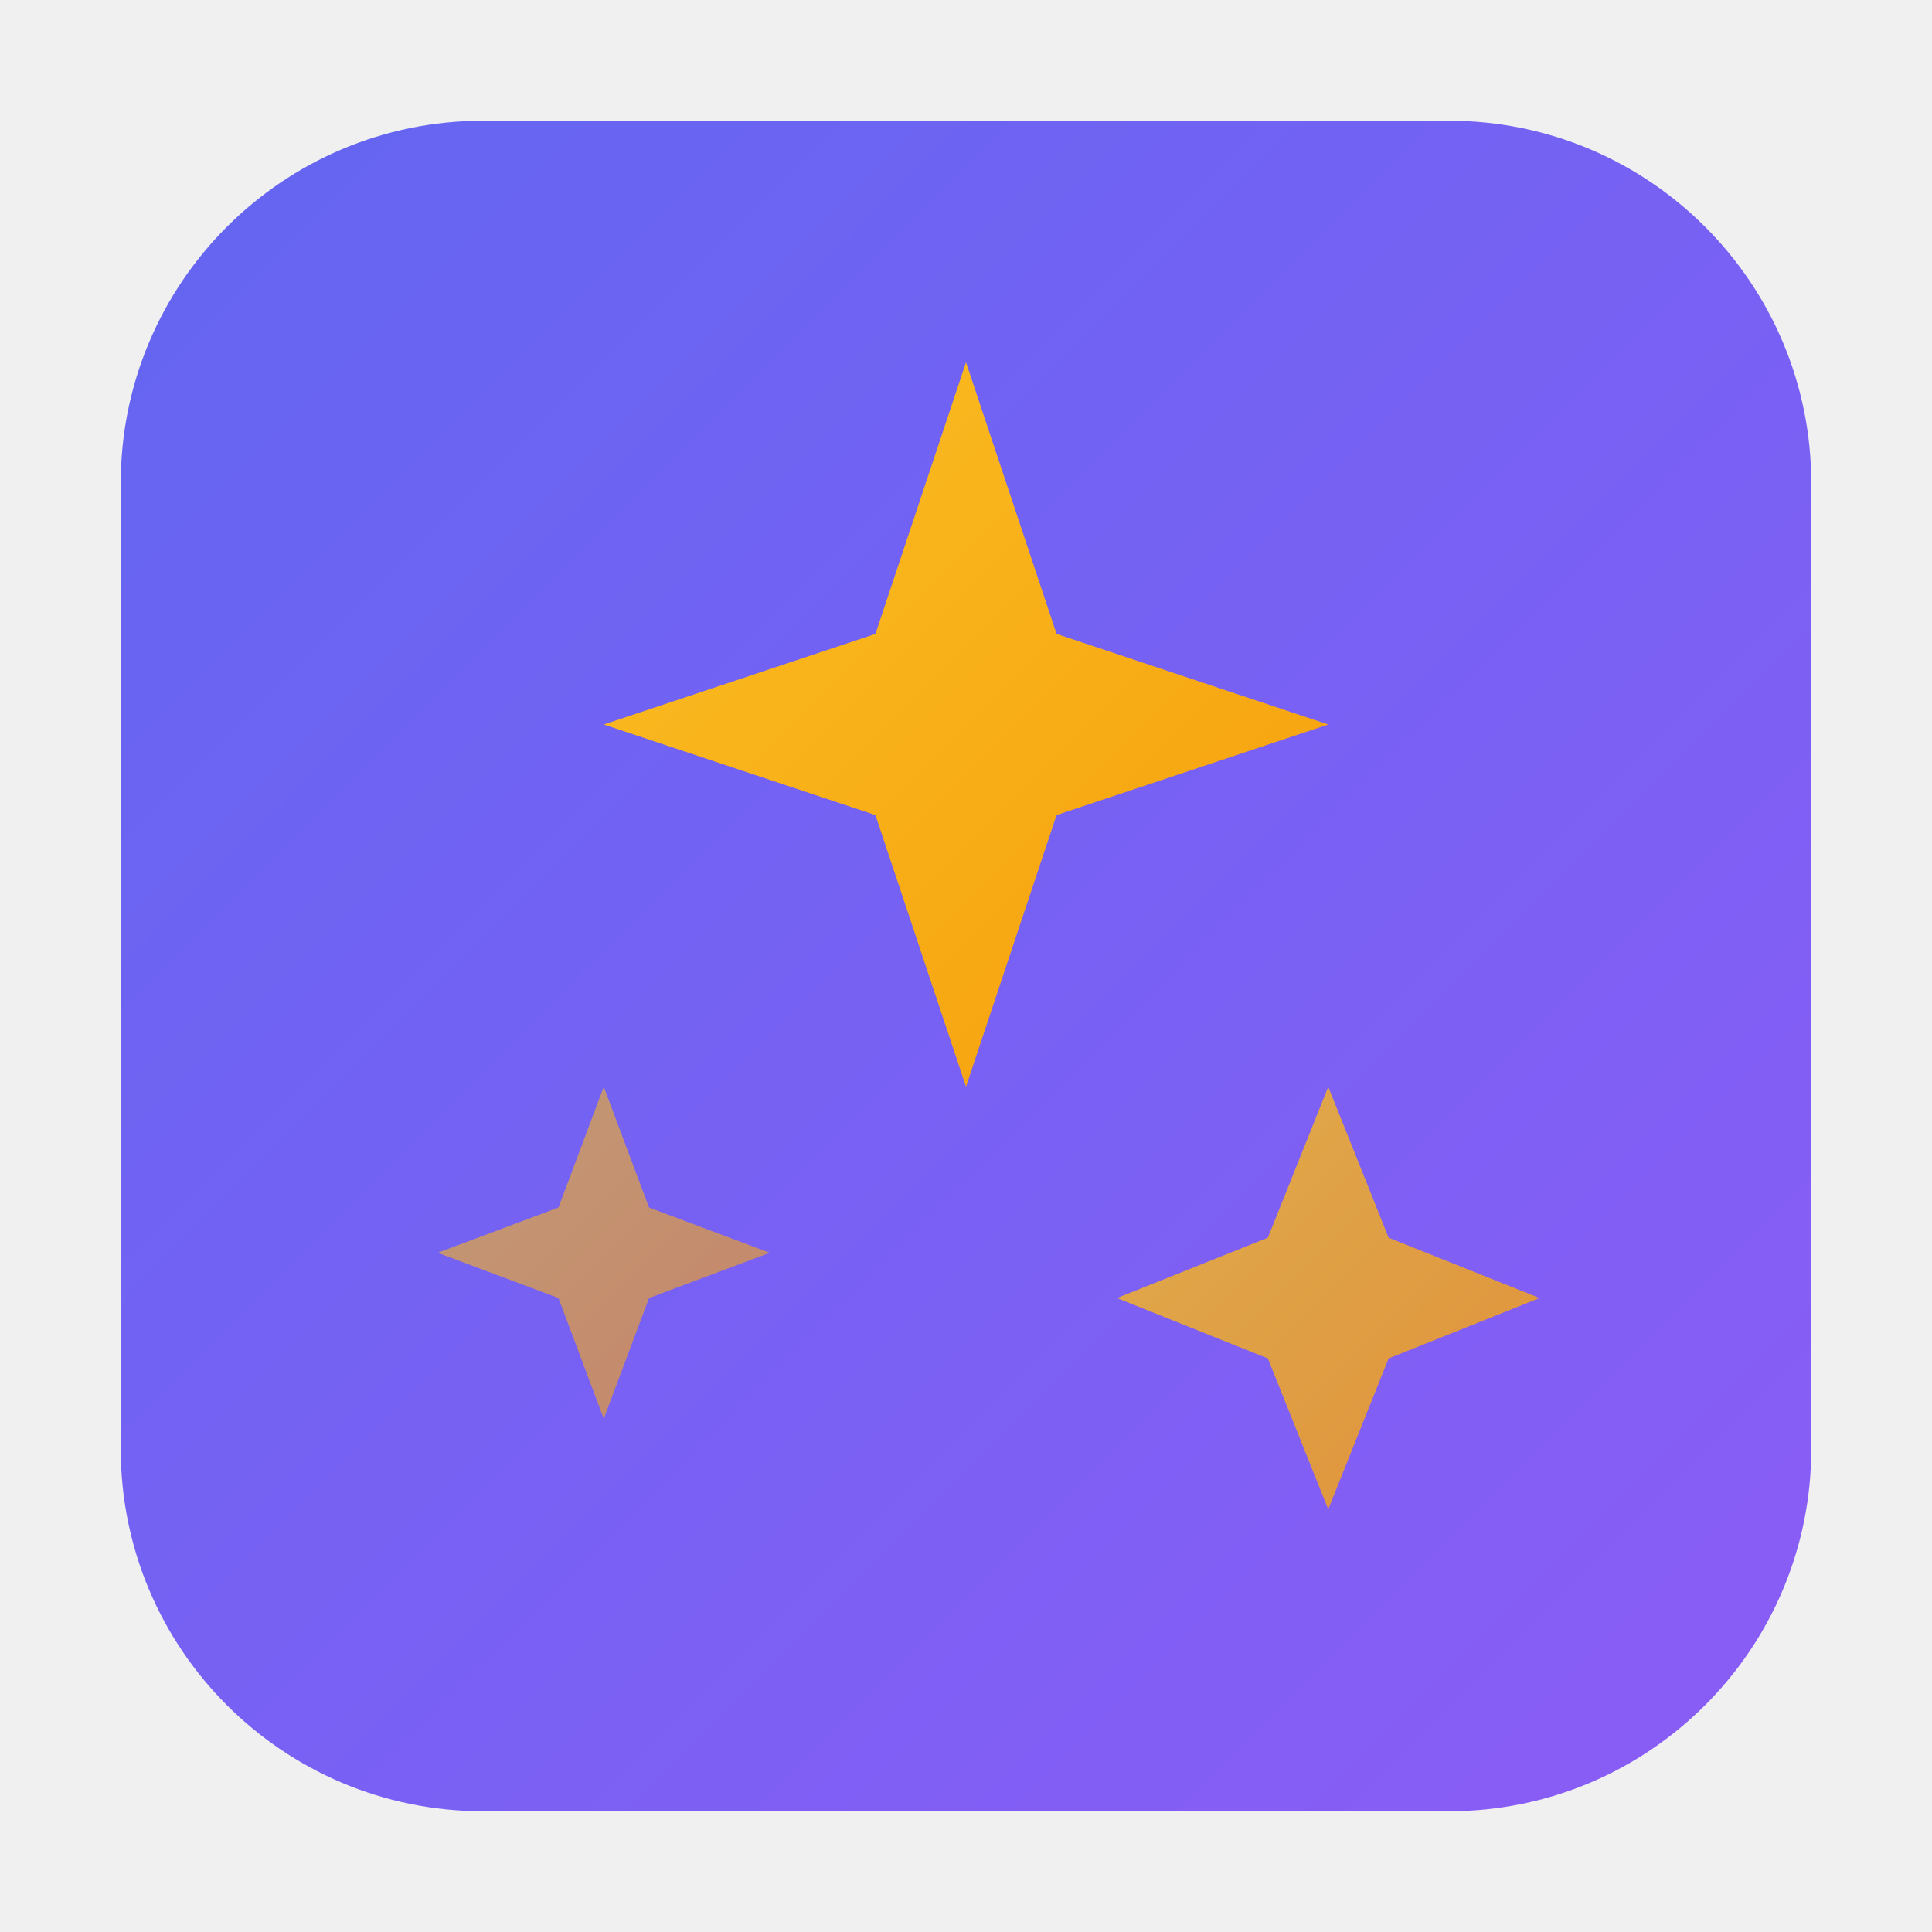
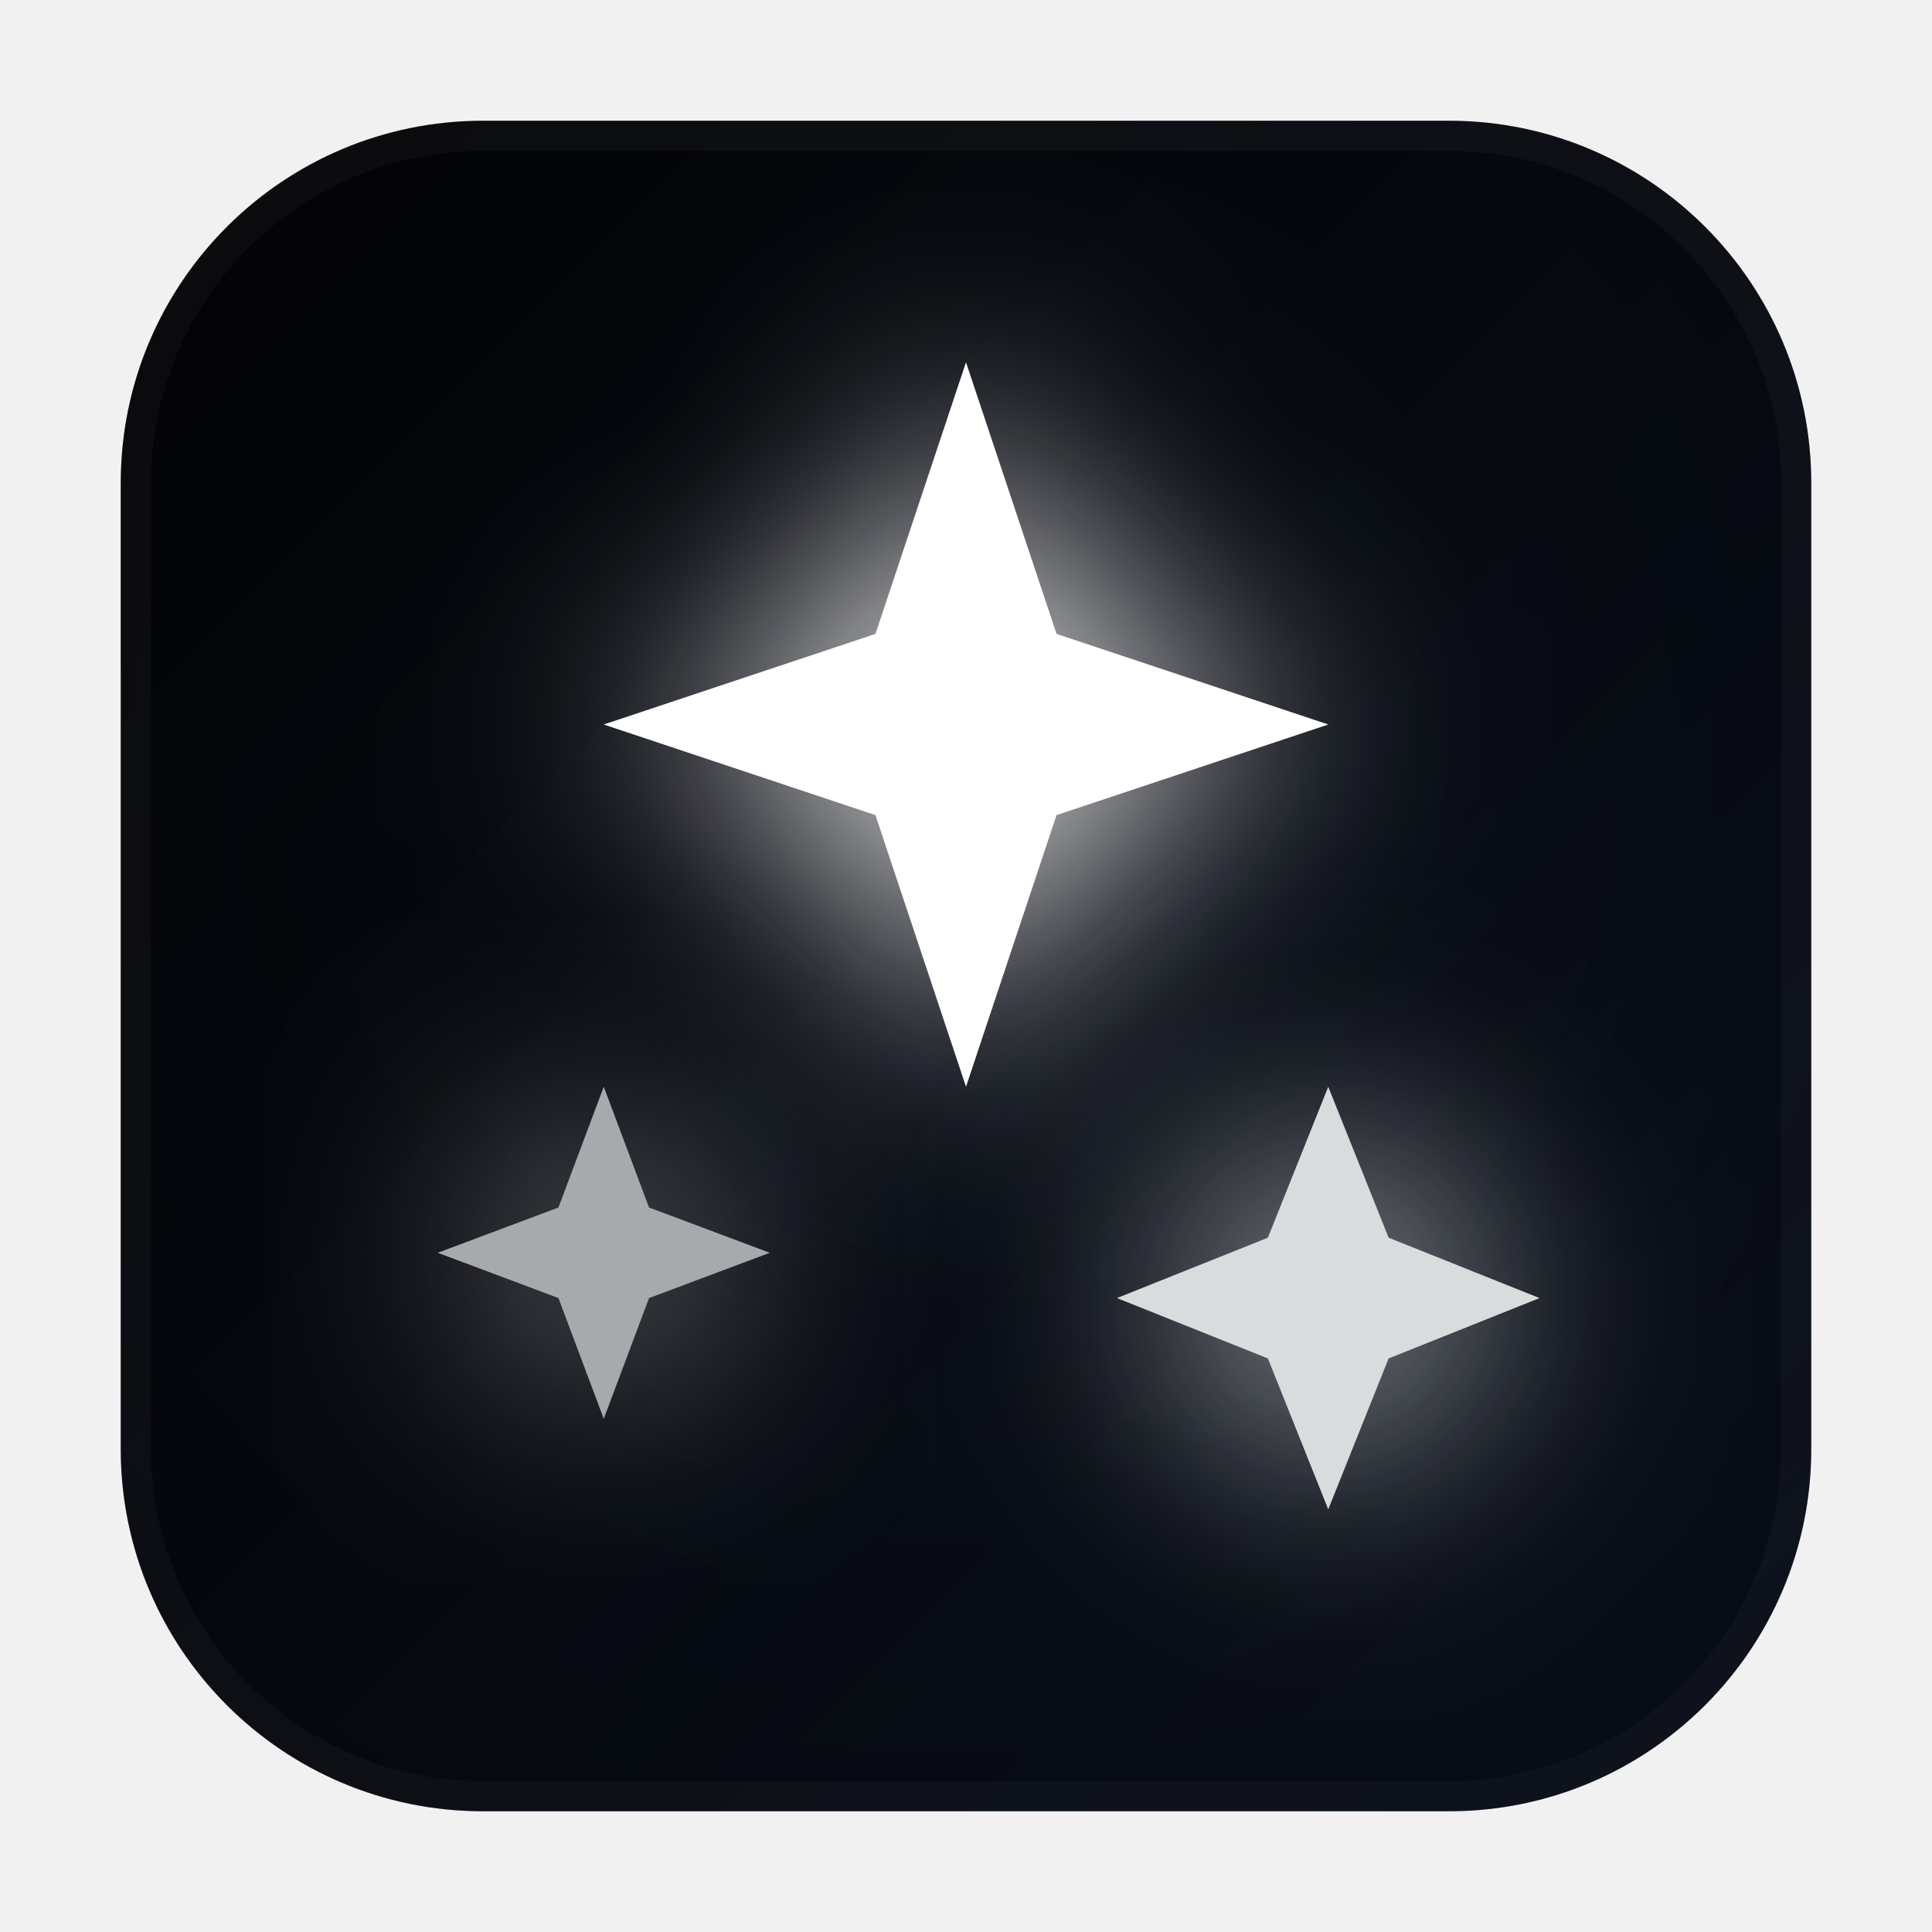
<svg xmlns="http://www.w3.org/2000/svg" viewBox="0 0 32 32" fill="none">
  <defs>
    <linearGradient id="bgGrad" x1="0%" y1="0%" x2="100%" y2="100%">
-       <stop offset="0%" style="stop-color:#6366f1" />
-       <stop offset="100%" style="stop-color:#8b5cf6" />
+       <stop offset="0%" stop-color="#040407" />
+       <stop offset="100%" stop-color="#0b1220" />
    </linearGradient>
-     <linearGradient id="sparkGrad" x1="0%" y1="0%" x2="100%" y2="100%">
-       <stop offset="0%" style="stop-color:#fbbf24" />
-       <stop offset="100%" style="stop-color:#f59e0b" />
+     <linearGradient id="accentGrad" x1="0%" y1="0%" x2="100%" y2="100%">
+       <stop offset="0%" stop-color="#ffffff" />
+       <stop offset="100%" stop-color="#ffffff" />
    </linearGradient>
+     <filter id="glow" x="-50%" y="-50%" width="200%" height="200%">
+       <feGaussianBlur stdDeviation="2" result="blur" />
+       <feMerge>
+         <feMergeNode in="blur" />
+         <feMergeNode in="SourceGraphic" />
+       </feMerge>
+     </filter>
+     <radialGradient id="vignette" cx="50%" cy="40%" r="80%">
+       <stop offset="0%" stop-color="#000000" stop-opacity="0" />
+       <stop offset="100%" stop-color="#000000" stop-opacity="0.35" />
+     </radialGradient>
  </defs>
-   <rect x="2" y="2" width="28" height="28" rx="6" fill="url(#bgGrad)" />
-   <path d="M16 6L17.5 10.5L22 12L17.5 13.5L16 18L14.5 13.5L10 12L14.5 10.5L16 6Z" fill="url(#sparkGrad)" />
-   <path d="M22 18L23 20.5L25.5 21.5L23 22.5L22 25L21 22.5L18.5 21.5L21 20.5L22 18Z" fill="url(#sparkGrad)" opacity="0.8" />
-   <path d="M10 18L10.75 20L12.75 20.75L10.75 21.5L10 23.5L9.25 21.5L7.25 20.75L9.25 20L10 18Z" fill="url(#sparkGrad)" opacity="0.6" />
+   <rect x="2" y="2" width="28" height="28" rx="6" fill="url(#bgGrad)" stroke="#ffffff" stroke-opacity="0.04" />
+   <rect x="2" y="2" width="28" height="28" rx="6" fill="url(#vignette)" />
+   <path d="M16 6L17.5 10.5L22 12L17.5 13.5L16 18L14.5 13.5L10 12L14.5 10.5L16 6Z" fill="url(#accentGrad)" filter="url(#glow)" />
+   <path d="M22 18L23 20.5L25.5 21.5L23 22.5L22 25L21 22.5L18.5 21.5L21 20.5L22 18Z" fill="url(#accentGrad)" opacity="0.85" filter="url(#glow)" />
+   <path d="M10 18L10.75 20L12.75 20.75L10.75 21.5L10 23.5L9.25 21.5L7.25 20.75L9.25 20L10 18Z" fill="url(#accentGrad)" opacity="0.65" filter="url(#glow)" />
</svg>
